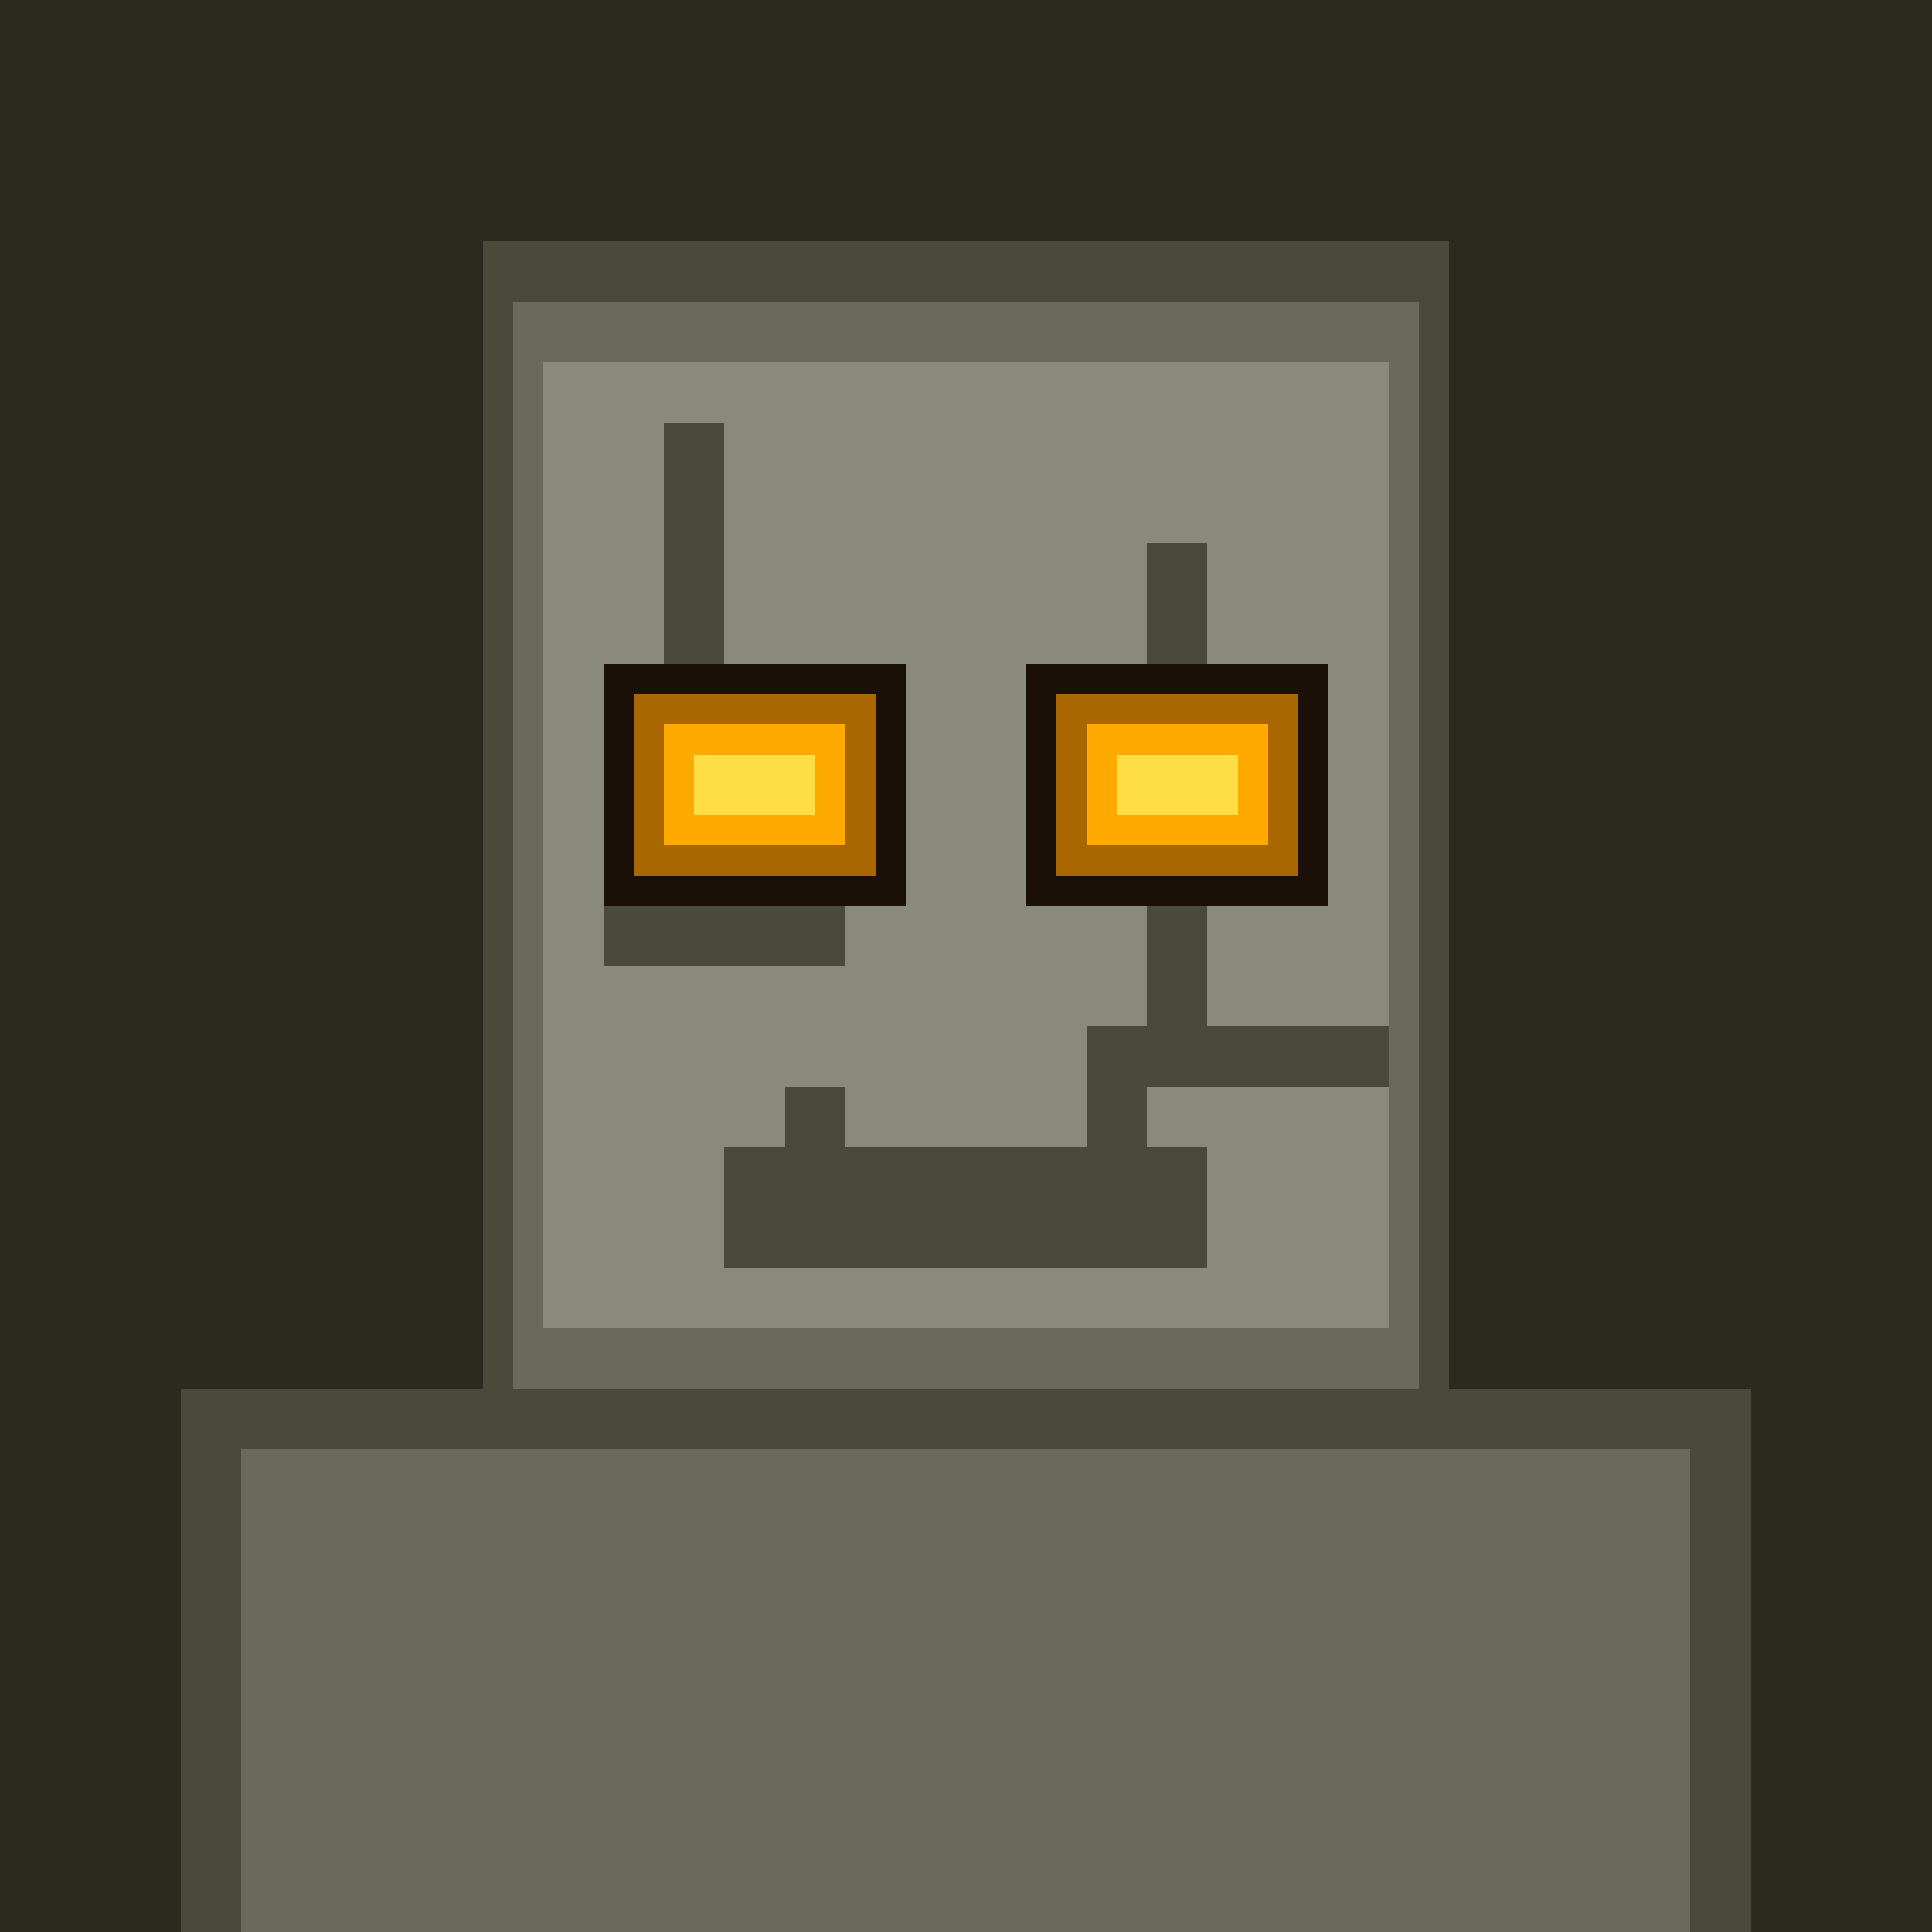
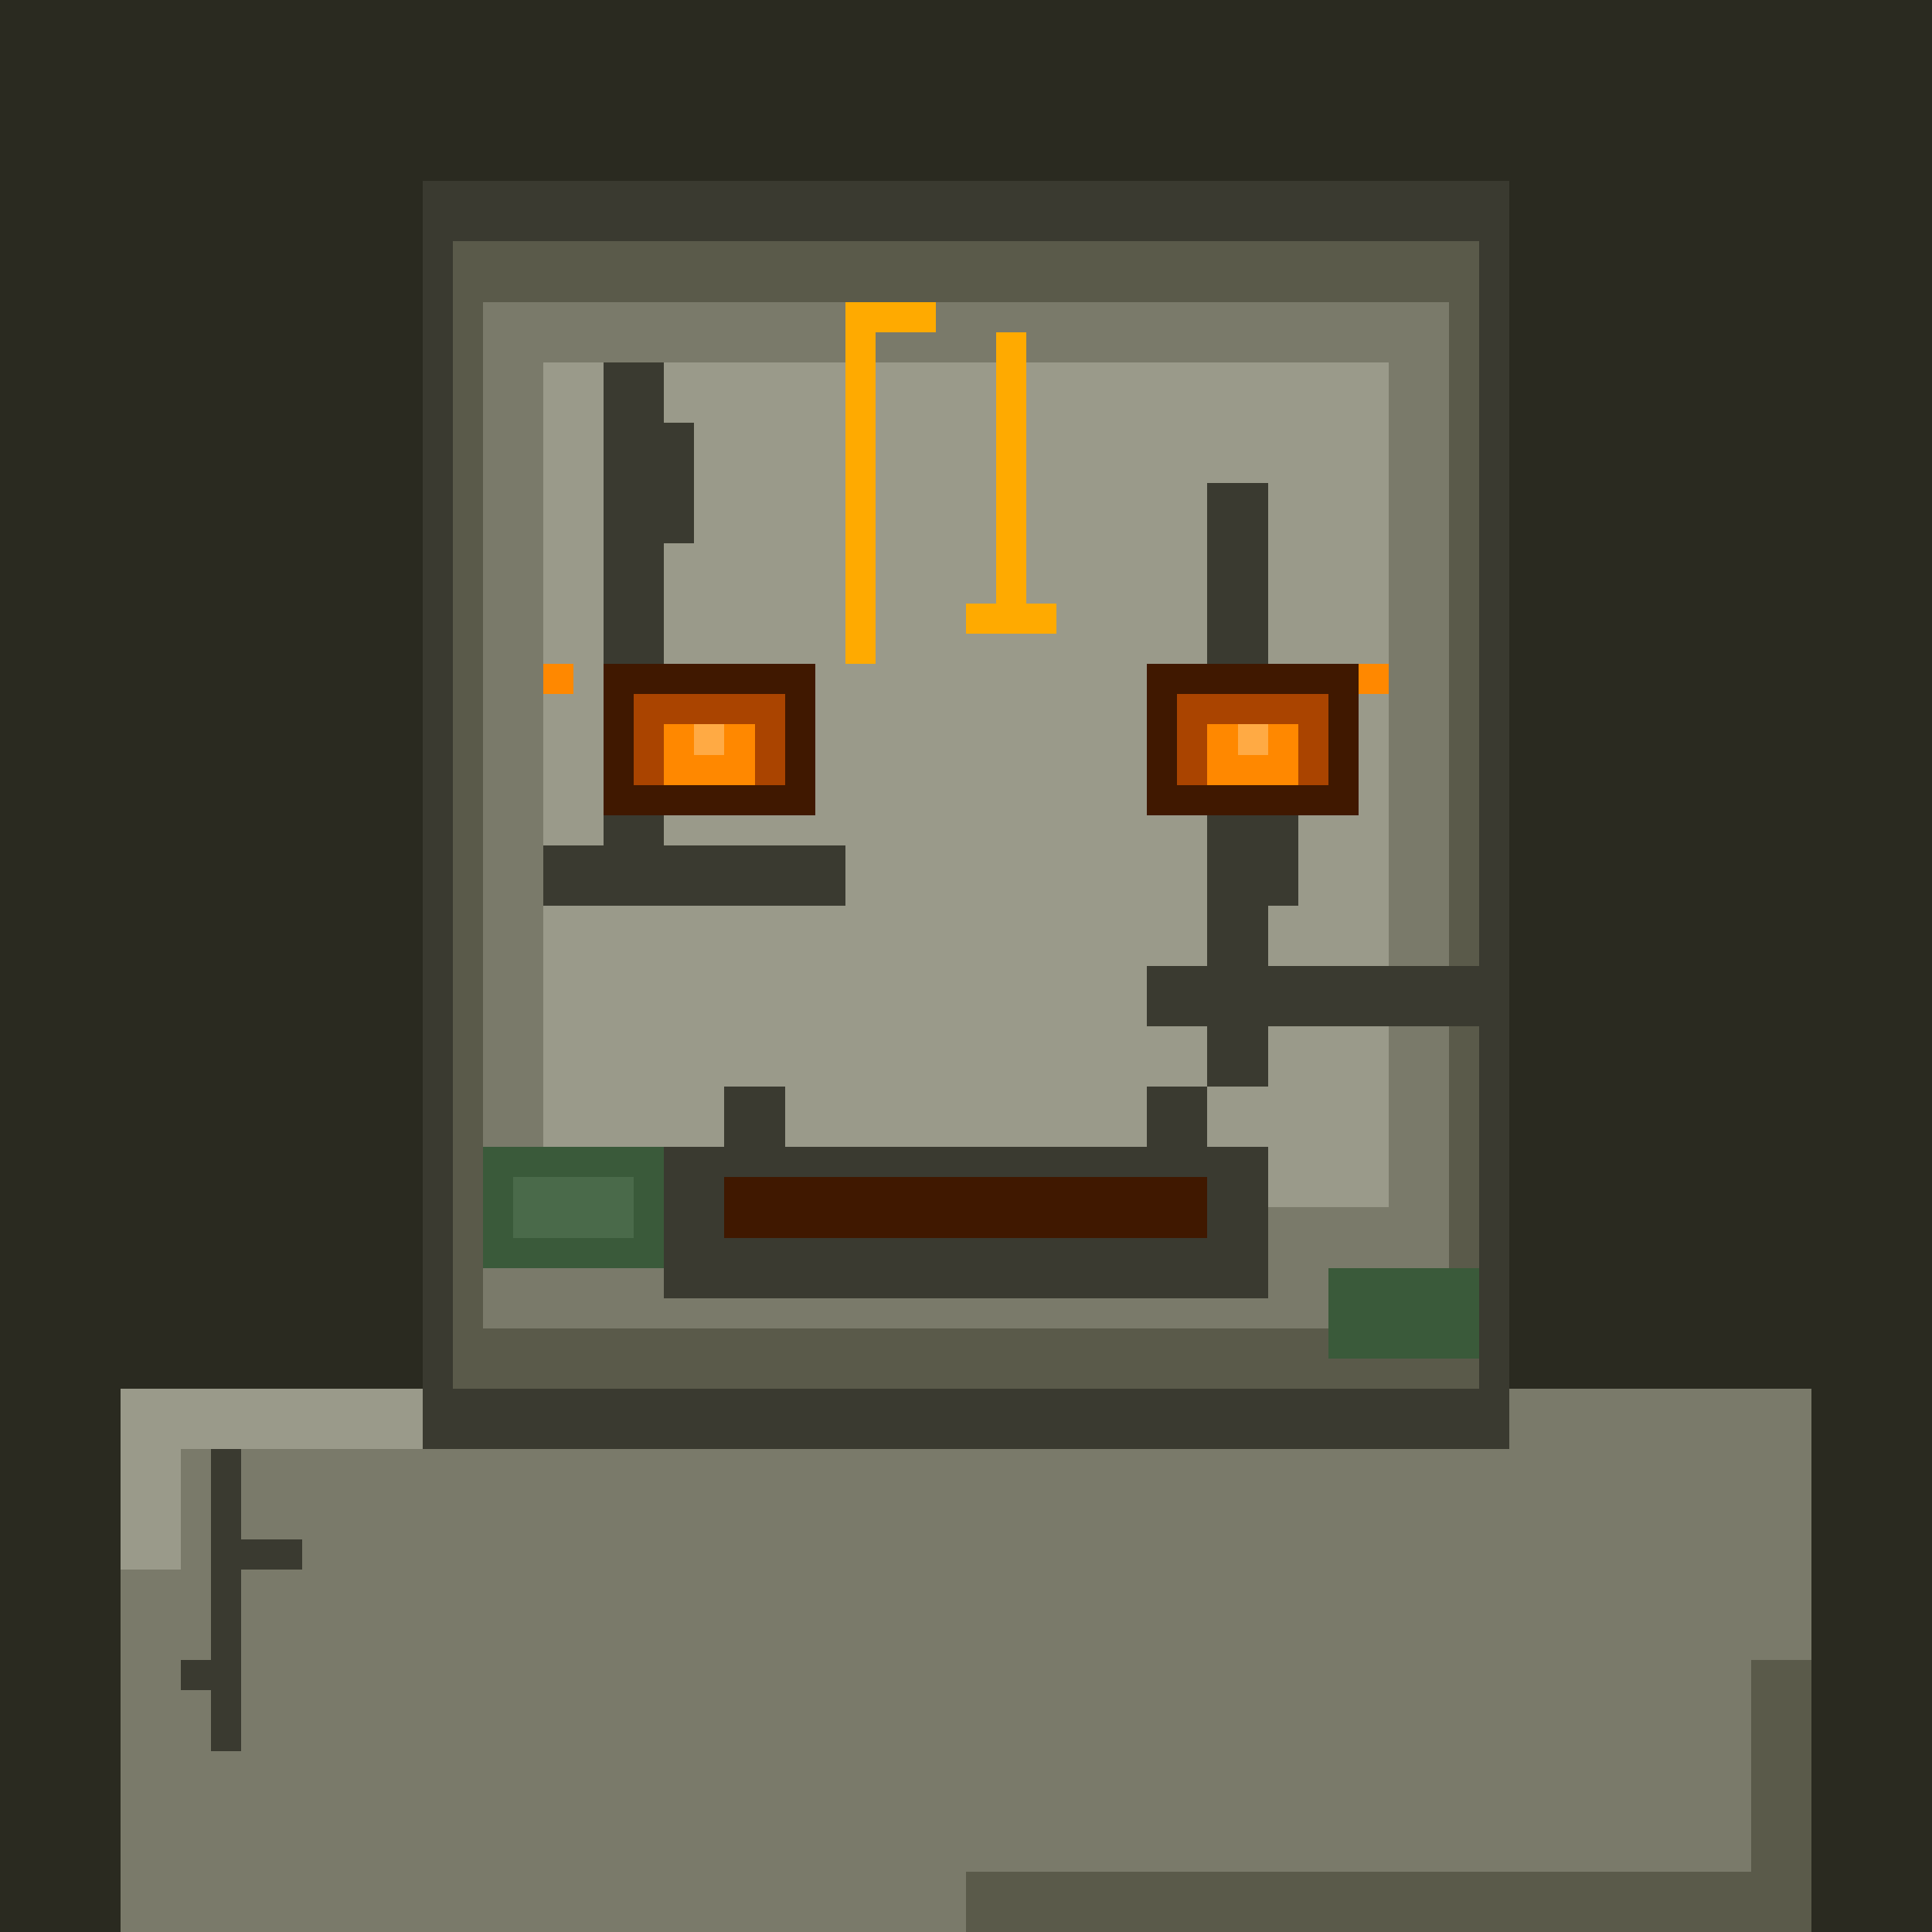
<svg xmlns="http://www.w3.org/2000/svg" viewBox="0 0 64 64" shape-rendering="crispEdges">
  <rect x="0" y="0" width="64" height="64" fill="#2a2a20" />
-   <rect x="6" y="46" width="52" height="18" fill="#4a4a3a" />
-   <rect x="8" y="48" width="48" height="16" fill="#6a6a5a" />
-   <rect x="16" y="8" width="32" height="40" fill="#4a4a3a" />
-   <rect x="17" y="10" width="30" height="36" fill="#6a6a5a" />
-   <rect x="18" y="12" width="28" height="32" fill="#8a8a7a" />
-   <rect x="22" y="14" width="2" height="12" fill="#4a4a3a" />
-   <rect x="38" y="18" width="2" height="16" fill="#4a4a3a" />
-   <rect x="20" y="30" width="8" height="2" fill="#4a4a3a" />
-   <rect x="36" y="34" width="10" height="2" fill="#4a4a3a" />
-   <rect x="20" y="22" width="10" height="8" fill="#1a1008" />
-   <rect x="34" y="22" width="10" height="8" fill="#1a1008" />
-   <rect x="21" y="23" width="8" height="6" fill="#aa6600" />
-   <rect x="35" y="23" width="8" height="6" fill="#aa6600" />
-   <rect x="22" y="24" width="6" height="4" fill="#ffaa00" />
-   <rect x="36" y="24" width="6" height="4" fill="#ffaa00" />
-   <rect x="23" y="25" width="4" height="2" fill="#ffdd44" />
-   <rect x="37" y="25" width="4" height="2" fill="#ffdd44" />
-   <rect x="24" y="38" width="16" height="4" fill="#4a4a3a" />
-   <rect x="26" y="36" width="2" height="2" fill="#4a4a3a" />
-   <rect x="36" y="36" width="2" height="2" fill="#4a4a3a" />
+   <rect x="4" y="46" width="56" height="18" fill="#7a7a6a" />
+   <rect x="4" y="46" width="18" height="2" fill="#9a9a8a" />
+   <rect x="4" y="46" width="2" height="6" fill="#9a9a8a" />
+   <rect x="58" y="55" width="2" height="9" fill="#5a5a4a" />
+   <rect x="32" y="62" width="28" height="2" fill="#5a5a4a" />
+   <rect x="7" y="48" width="1" height="10" fill="#3a3a30" />
+   <rect x="8" y="51" width="2" height="1" fill="#3a3a30" />
+   <rect x="6" y="55" width="2" height="1" fill="#3a3a30" />
+   <rect x="14" y="6" width="36" height="42" fill="#3a3a30" />
+   <rect x="15" y="8" width="34" height="38" fill="#5a5a4a" />
+   <rect x="16" y="10" width="32" height="34" fill="#7a7a6a" />
+   <rect x="18" y="12" width="28" height="28" fill="#9a9a8a" />
+   <rect x="20" y="12" width="2" height="16" fill="#3a3a30" />
+   <rect x="22" y="14" width="1" height="4" fill="#3a3a30" />
+   <rect x="40" y="16" width="2" height="20" fill="#3a3a30" />
+   <rect x="42" y="22" width="1" height="8" fill="#3a3a30" />
+   <rect x="18" y="28" width="10" height="2" fill="#3a3a30" />
+   <rect x="38" y="32" width="12" height="2" fill="#3a3a30" />
+   <rect x="28" y="10" width="1" height="12" fill="#ffaa00" />
+   <rect x="28" y="10" width="3" height="1" fill="#ffaa00" />
+   <rect x="33" y="11" width="1" height="10" fill="#ffaa00" />
+   <rect x="32" y="20" width="3" height="1" fill="#ffaa00" />
+   <rect x="16" y="38" width="6" height="4" fill="#3a5a3a" />
+   <rect x="17" y="39" width="4" height="2" fill="#4a6a4a" />
+   <rect x="44" y="42" width="5" height="3" fill="#3a5a3a" />
+   <rect x="20" y="22" width="7" height="5" fill="#401800" />
+   <rect x="38" y="22" width="7" height="5" fill="#401800" />
+   <rect x="21" y="23" width="5" height="3" fill="#aa4400" />
+   <rect x="39" y="23" width="5" height="3" fill="#aa4400" />
+   <rect x="22" y="24" width="3" height="2" fill="#ff8800" />
+   <rect x="40" y="24" width="3" height="2" fill="#ff8800" />
+   <rect x="23" y="24" width="1" height="1" fill="#ffaa44" />
+   <rect x="41" y="24" width="1" height="1" fill="#ffaa44" />
+   <rect x="18" y="22" width="1" height="1" fill="#ff8800" />
+   <rect x="45" y="22" width="1" height="1" fill="#ff8800" />
+   <rect x="22" y="38" width="20" height="5" fill="#3a3a30" />
+   <rect x="24" y="36" width="2" height="2" fill="#3a3a30" />
+   <rect x="38" y="36" width="2" height="2" fill="#3a3a30" />
+   <rect x="24" y="39" width="16" height="2" fill="#401800" />
</svg>
